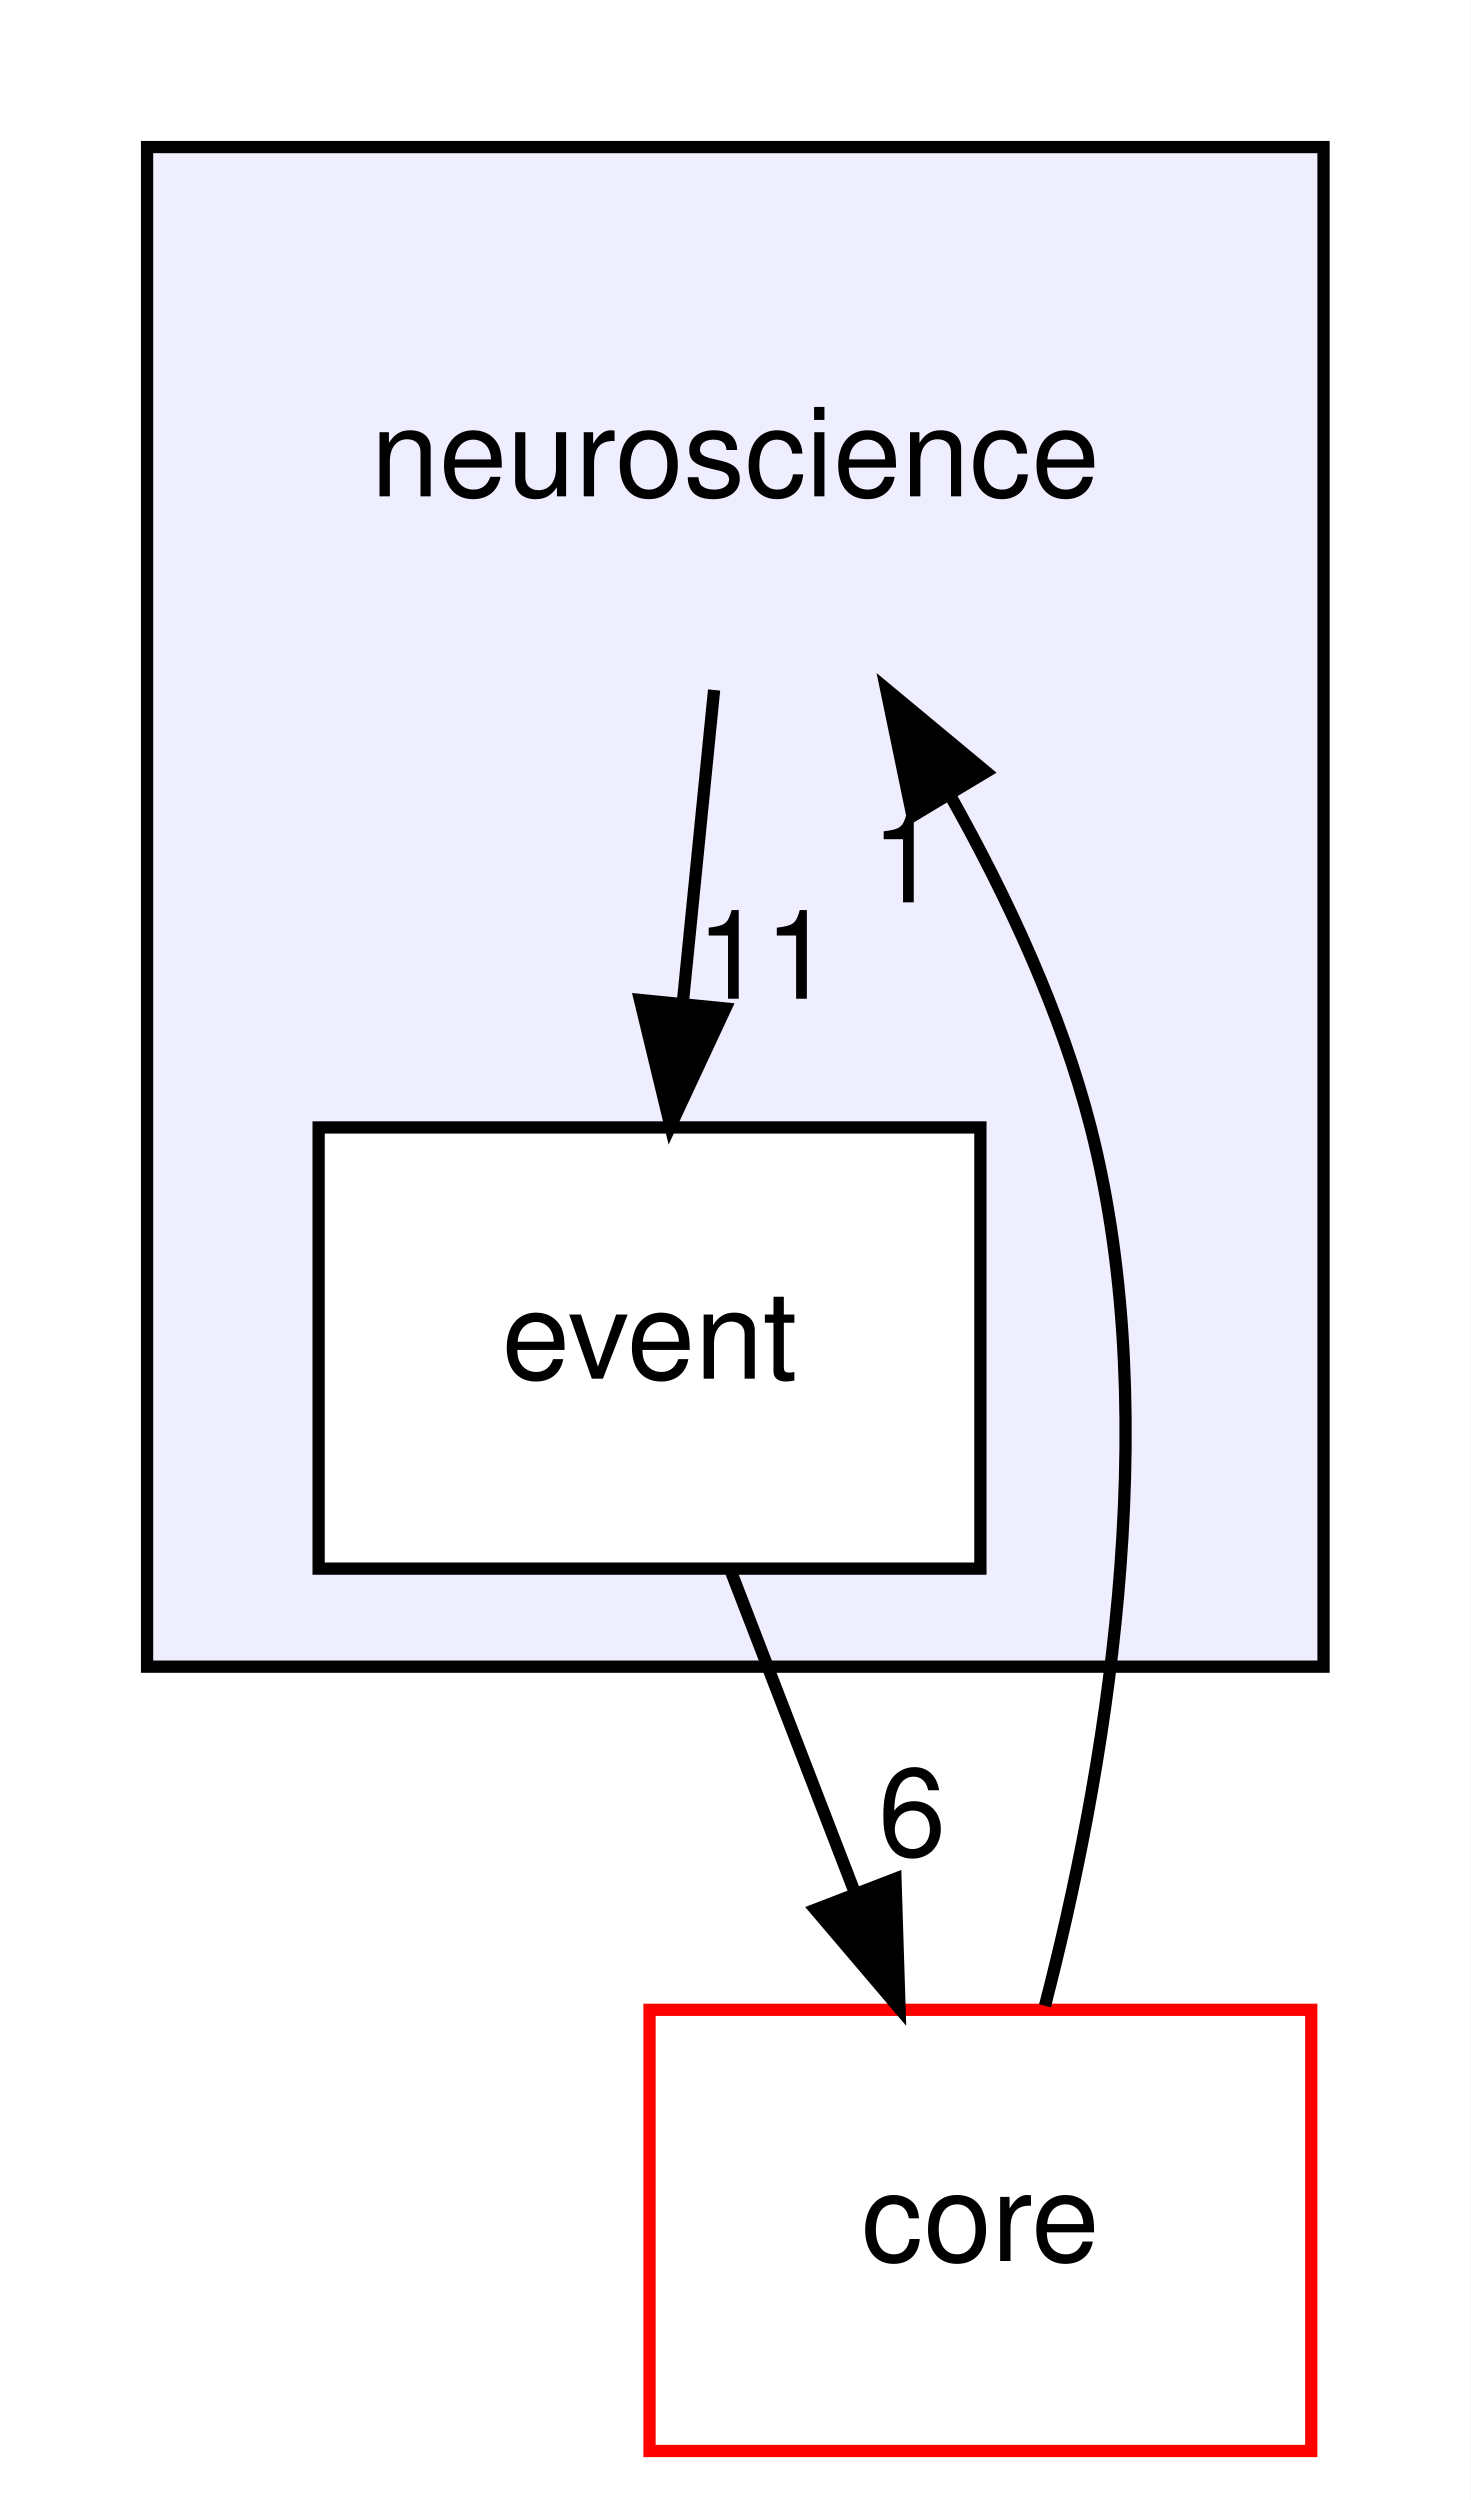
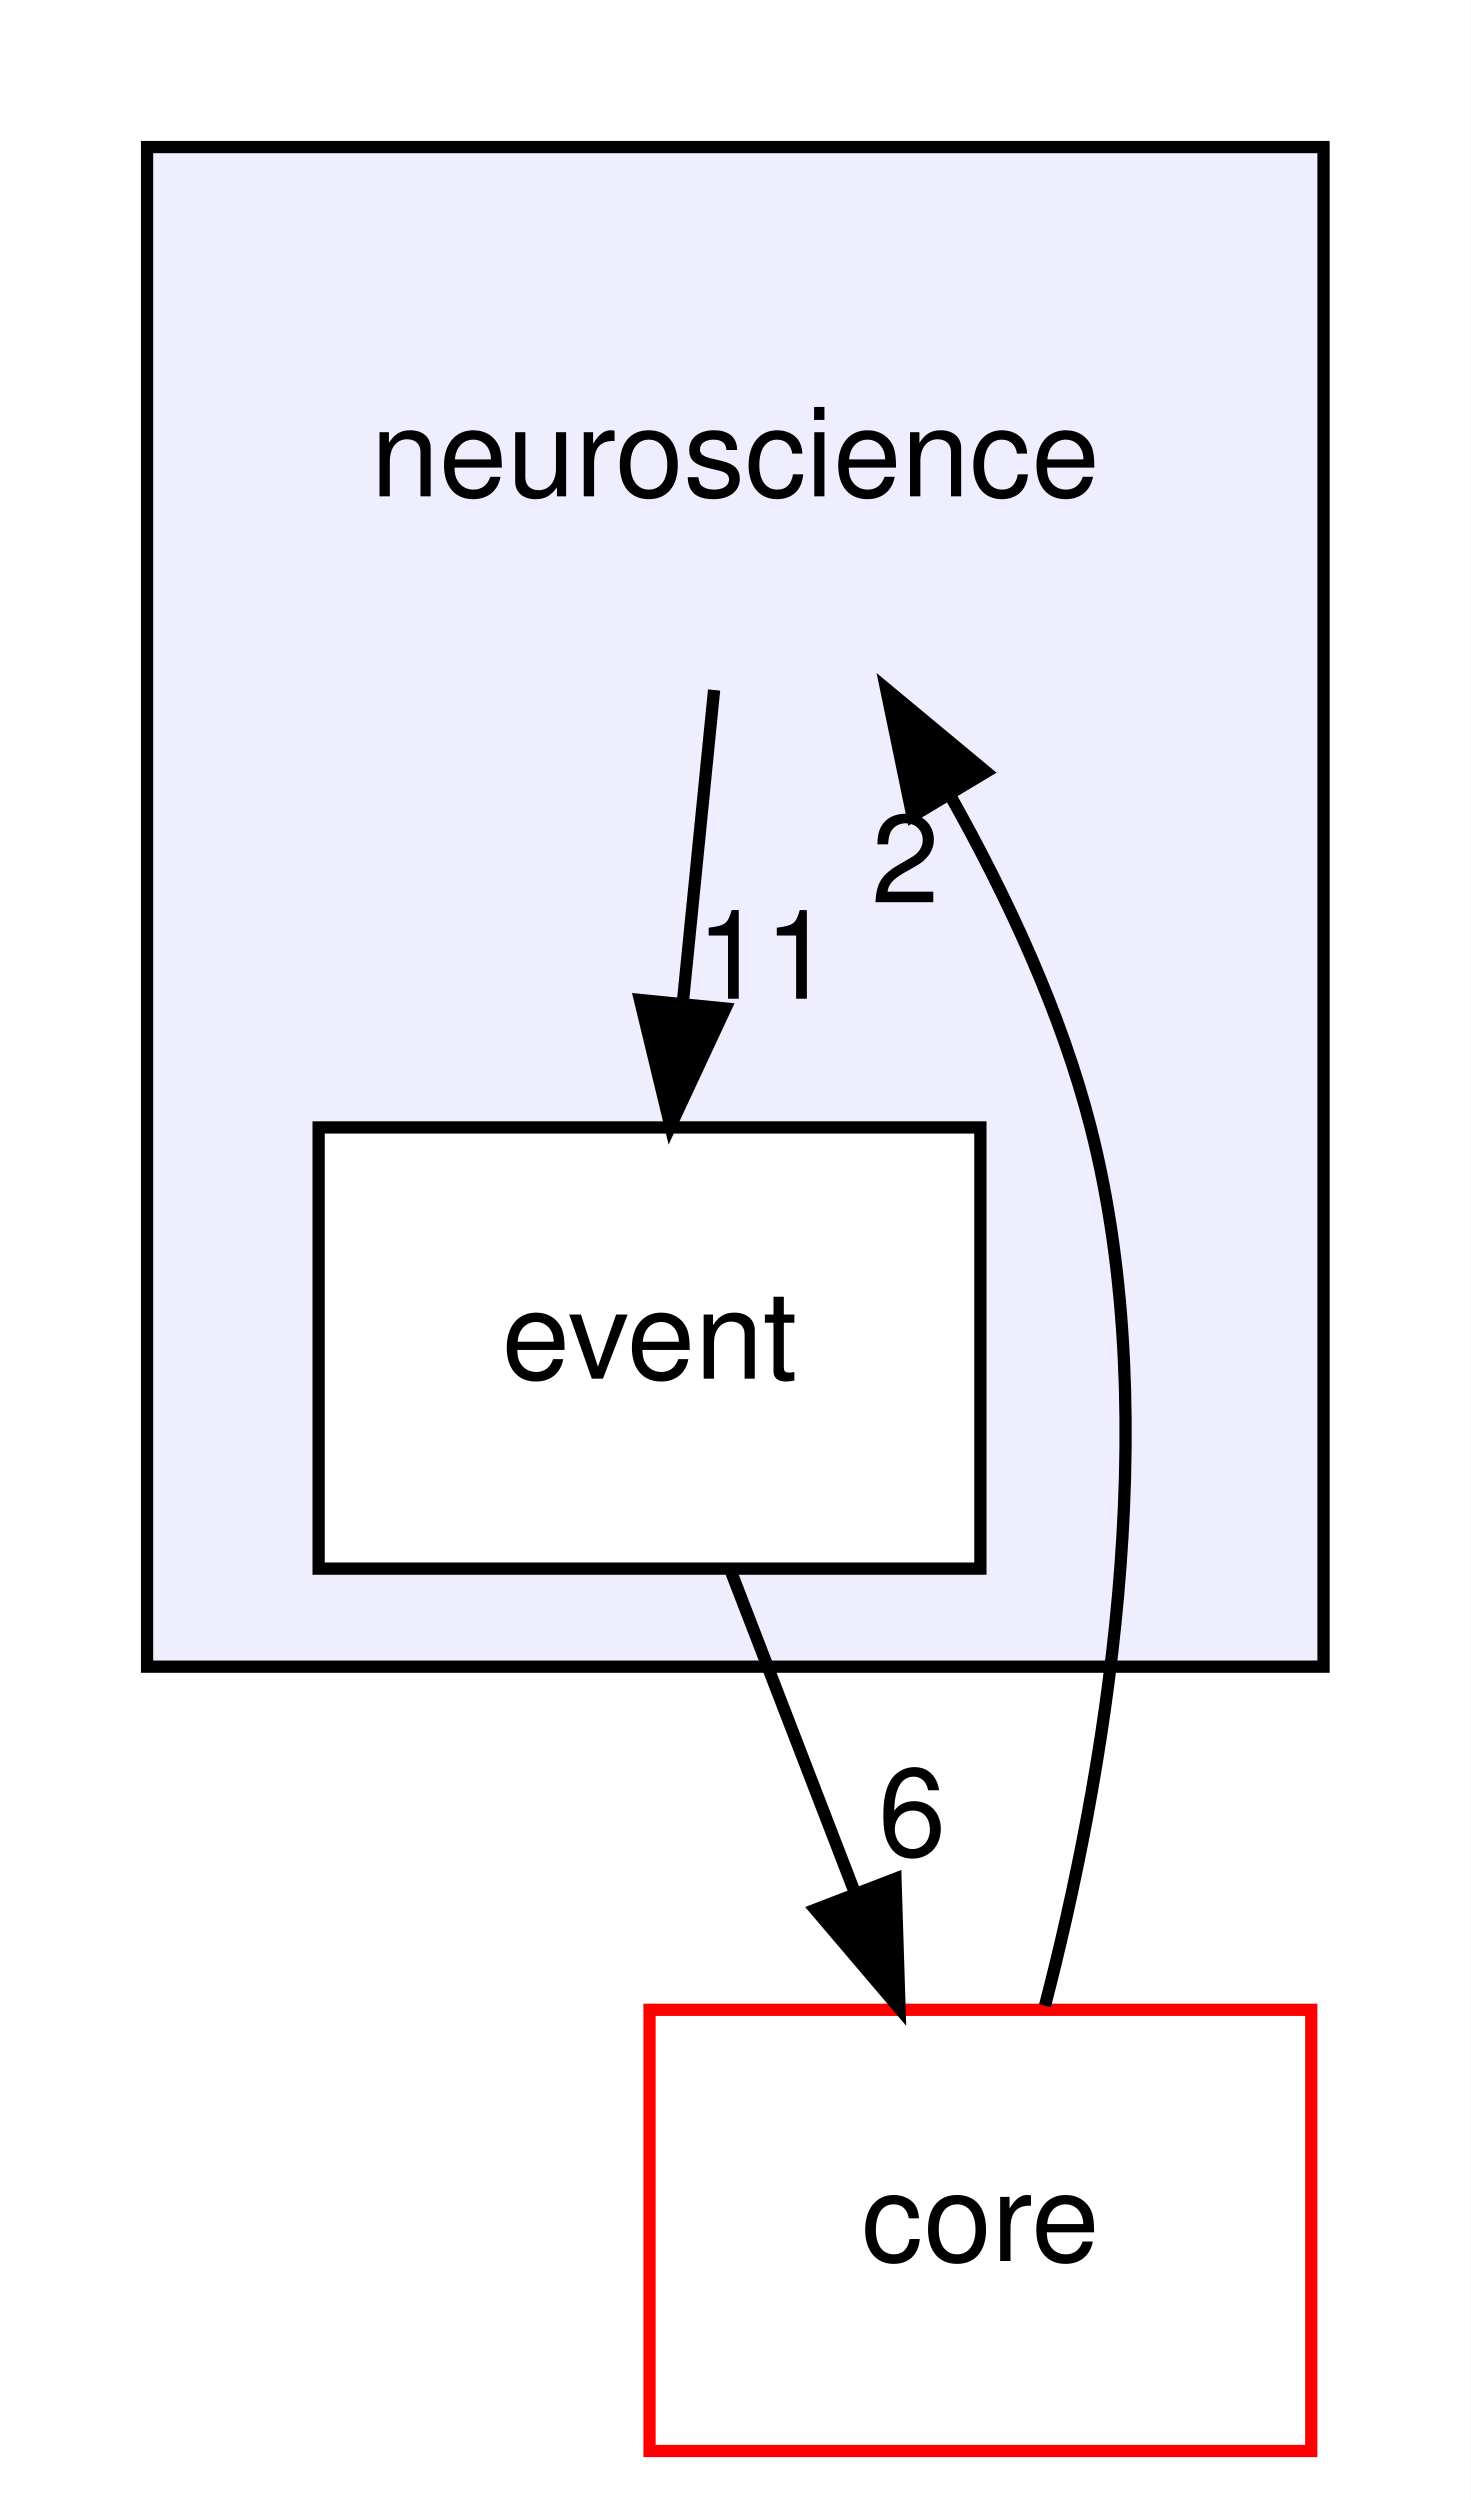
<svg xmlns="http://www.w3.org/2000/svg" xmlns:xlink="http://www.w3.org/1999/xlink" width="120pt" height="204pt" viewBox="0.00 0.00 120.00 204.00">
  <g id="graph0" class="graph" transform="scale(1 1) rotate(0) translate(4 200)">
    <polygon fill="white" stroke="none" points="-4,4 -4,-200 116,-200 116,4 -4,4" />
    <g id="clust1" class="cluster">
      <g id="a_clust1">
        <a xlink:href="dir_19355cc319126bb51dcdac43ee2050e0.html" target="_top">
          <polygon fill="#eeeeff" stroke="black" points="8,-64 8,-188 104,-188 104,-64 8,-64" />
        </a>
      </g>
    </g>
    <g id="node1" class="node">
      <text text-anchor="middle" x="56" y="-159.5" font-family="Helvetica,sans-Serif" font-size="10.00">neuroscience</text>
    </g>
    <g id="node2" class="node">
      <g id="a_node2">
        <a xlink:href="dir_078807e6f1b283b9b8b6c916ac1c2849.html" target="_top" xlink:title="event">
          <polygon fill="white" stroke="black" points="76,-108 22,-108 22,-72 76,-72 76,-108" />
          <text text-anchor="middle" x="49" y="-87.5" font-family="Helvetica,sans-Serif" font-size="10.00">event</text>
        </a>
      </g>
    </g>
    <g id="edge1" class="edge">
      <path fill="none" stroke="black" d="M54.27,-143.697C53.498,-135.983 52.571,-126.712 51.711,-118.112" />
      <polygon fill="black" stroke="black" points="55.188,-117.706 50.71,-108.104 48.223,-118.403 55.188,-117.706" />
      <g id="a_edge1-headlabel">
        <a xlink:href="dir_000004_000005.html" target="_top" xlink:title="11">
          <text text-anchor="middle" x="58.371" y="-118.501" font-family="Helvetica,sans-Serif" font-size="10.00">11</text>
        </a>
      </g>
    </g>
    <g id="node3" class="node">
      <g id="a_node3">
        <a xlink:href="dir_4270bfced15e0e73154b13468c7c9ad9.html" target="_top" xlink:title="core">
          <polygon fill="white" stroke="red" points="103,-36 49,-36 49,-0 103,-0 103,-36" />
          <text text-anchor="middle" x="76" y="-15.5" font-family="Helvetica,sans-Serif" font-size="10.00">core</text>
        </a>
      </g>
    </g>
    <g id="edge2" class="edge">
      <path fill="none" stroke="black" d="M55.674,-71.697C58.715,-63.813 62.383,-54.304 65.761,-45.546" />
      <polygon fill="black" stroke="black" points="69.069,-46.694 69.403,-36.104 62.538,-44.175 69.069,-46.694" />
      <g id="a_edge2-headlabel">
        <a xlink:href="dir_000005_000000.html" target="_top" xlink:title="6">
          <text text-anchor="middle" x="70.425" y="-48.569" font-family="Helvetica,sans-Serif" font-size="10.00">6</text>
        </a>
      </g>
    </g>
    <g id="edge3" class="edge">
      <path fill="none" stroke="black" d="M81.27,-36.328C85.973,-54.46 91.233,-83.625 85,-108 82.621,-117.303 78.235,-126.73 73.582,-135.003" />
      <polygon fill="black" stroke="black" points="70.456,-133.41 68.307,-143.784 76.457,-137.014 70.456,-133.41" />
      <g id="a_edge3-headlabel">
-         <a xlink:href="dir_000000_000004.html" target="_top" xlink:title="1">
-           <text text-anchor="middle" x="69.873" y="-126.366" font-family="Helvetica,sans-Serif" font-size="10.00">1</text>
+         <a xlink:href="dir_000000_000004.html" target="_top" xlink:title="2">
+           <text text-anchor="middle" x="69.873" y="-126.366" font-family="Helvetica,sans-Serif" font-size="10.00">2</text>
        </a>
      </g>
    </g>
  </g>
</svg>
